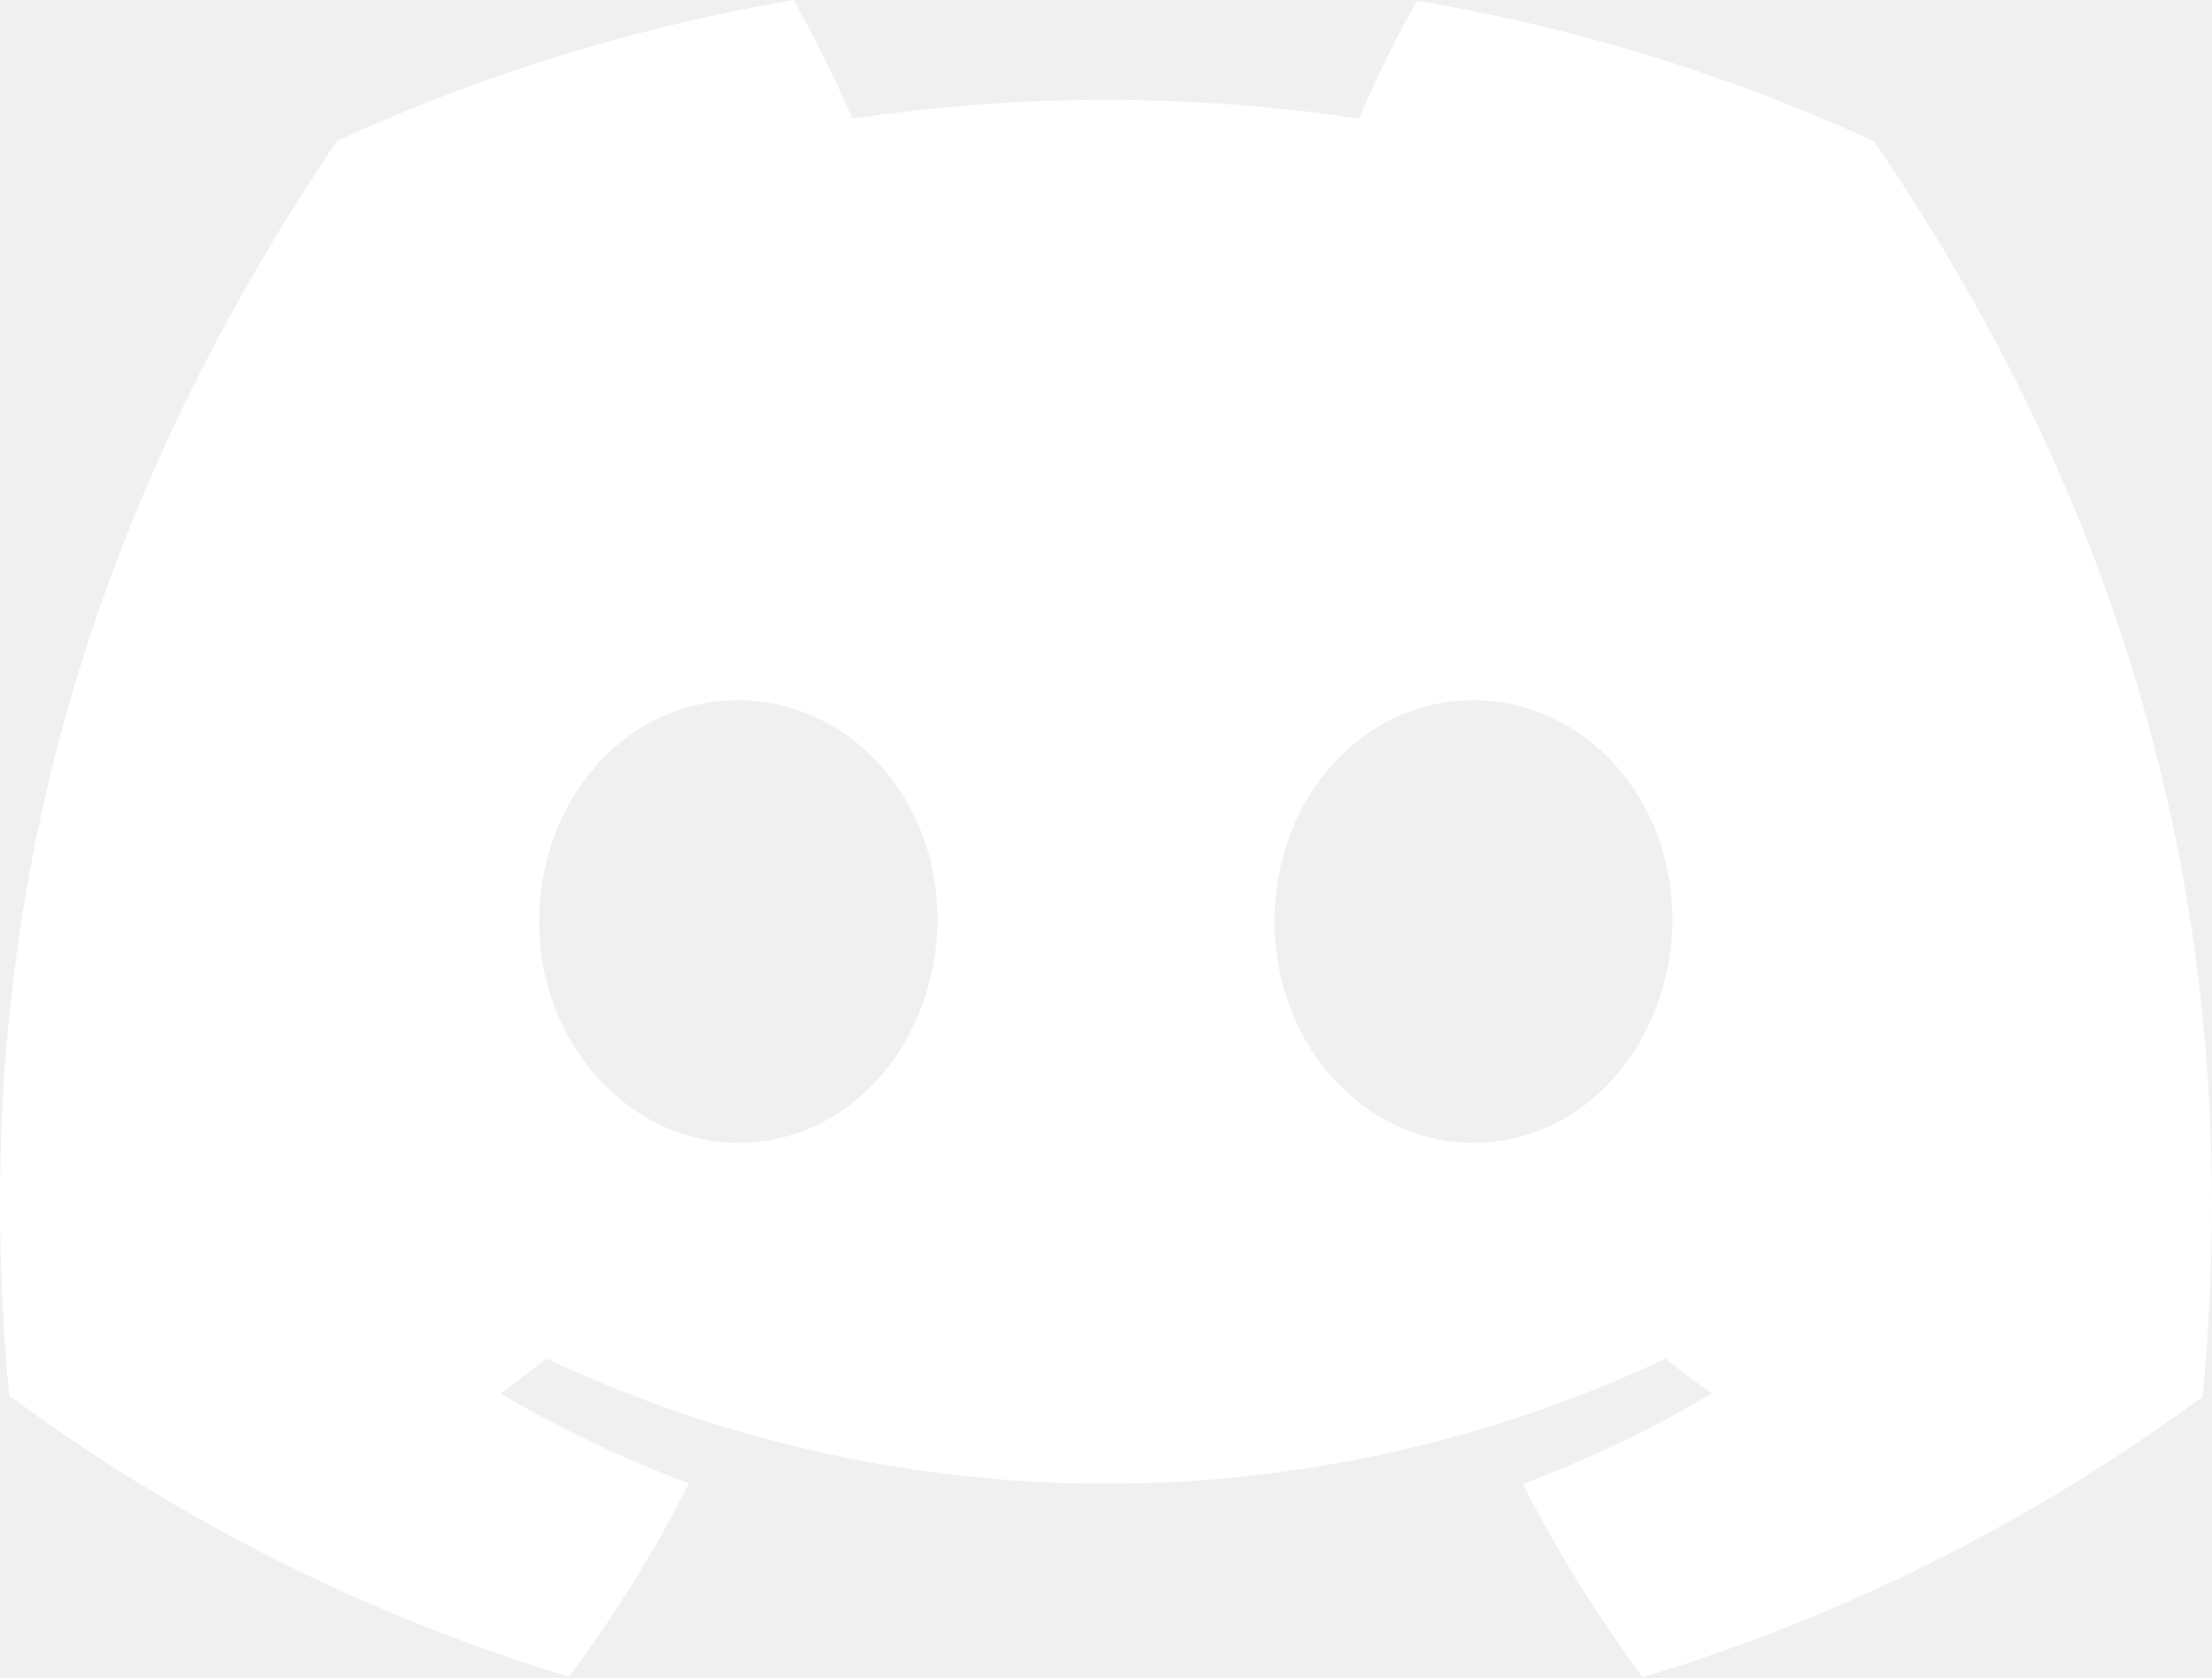
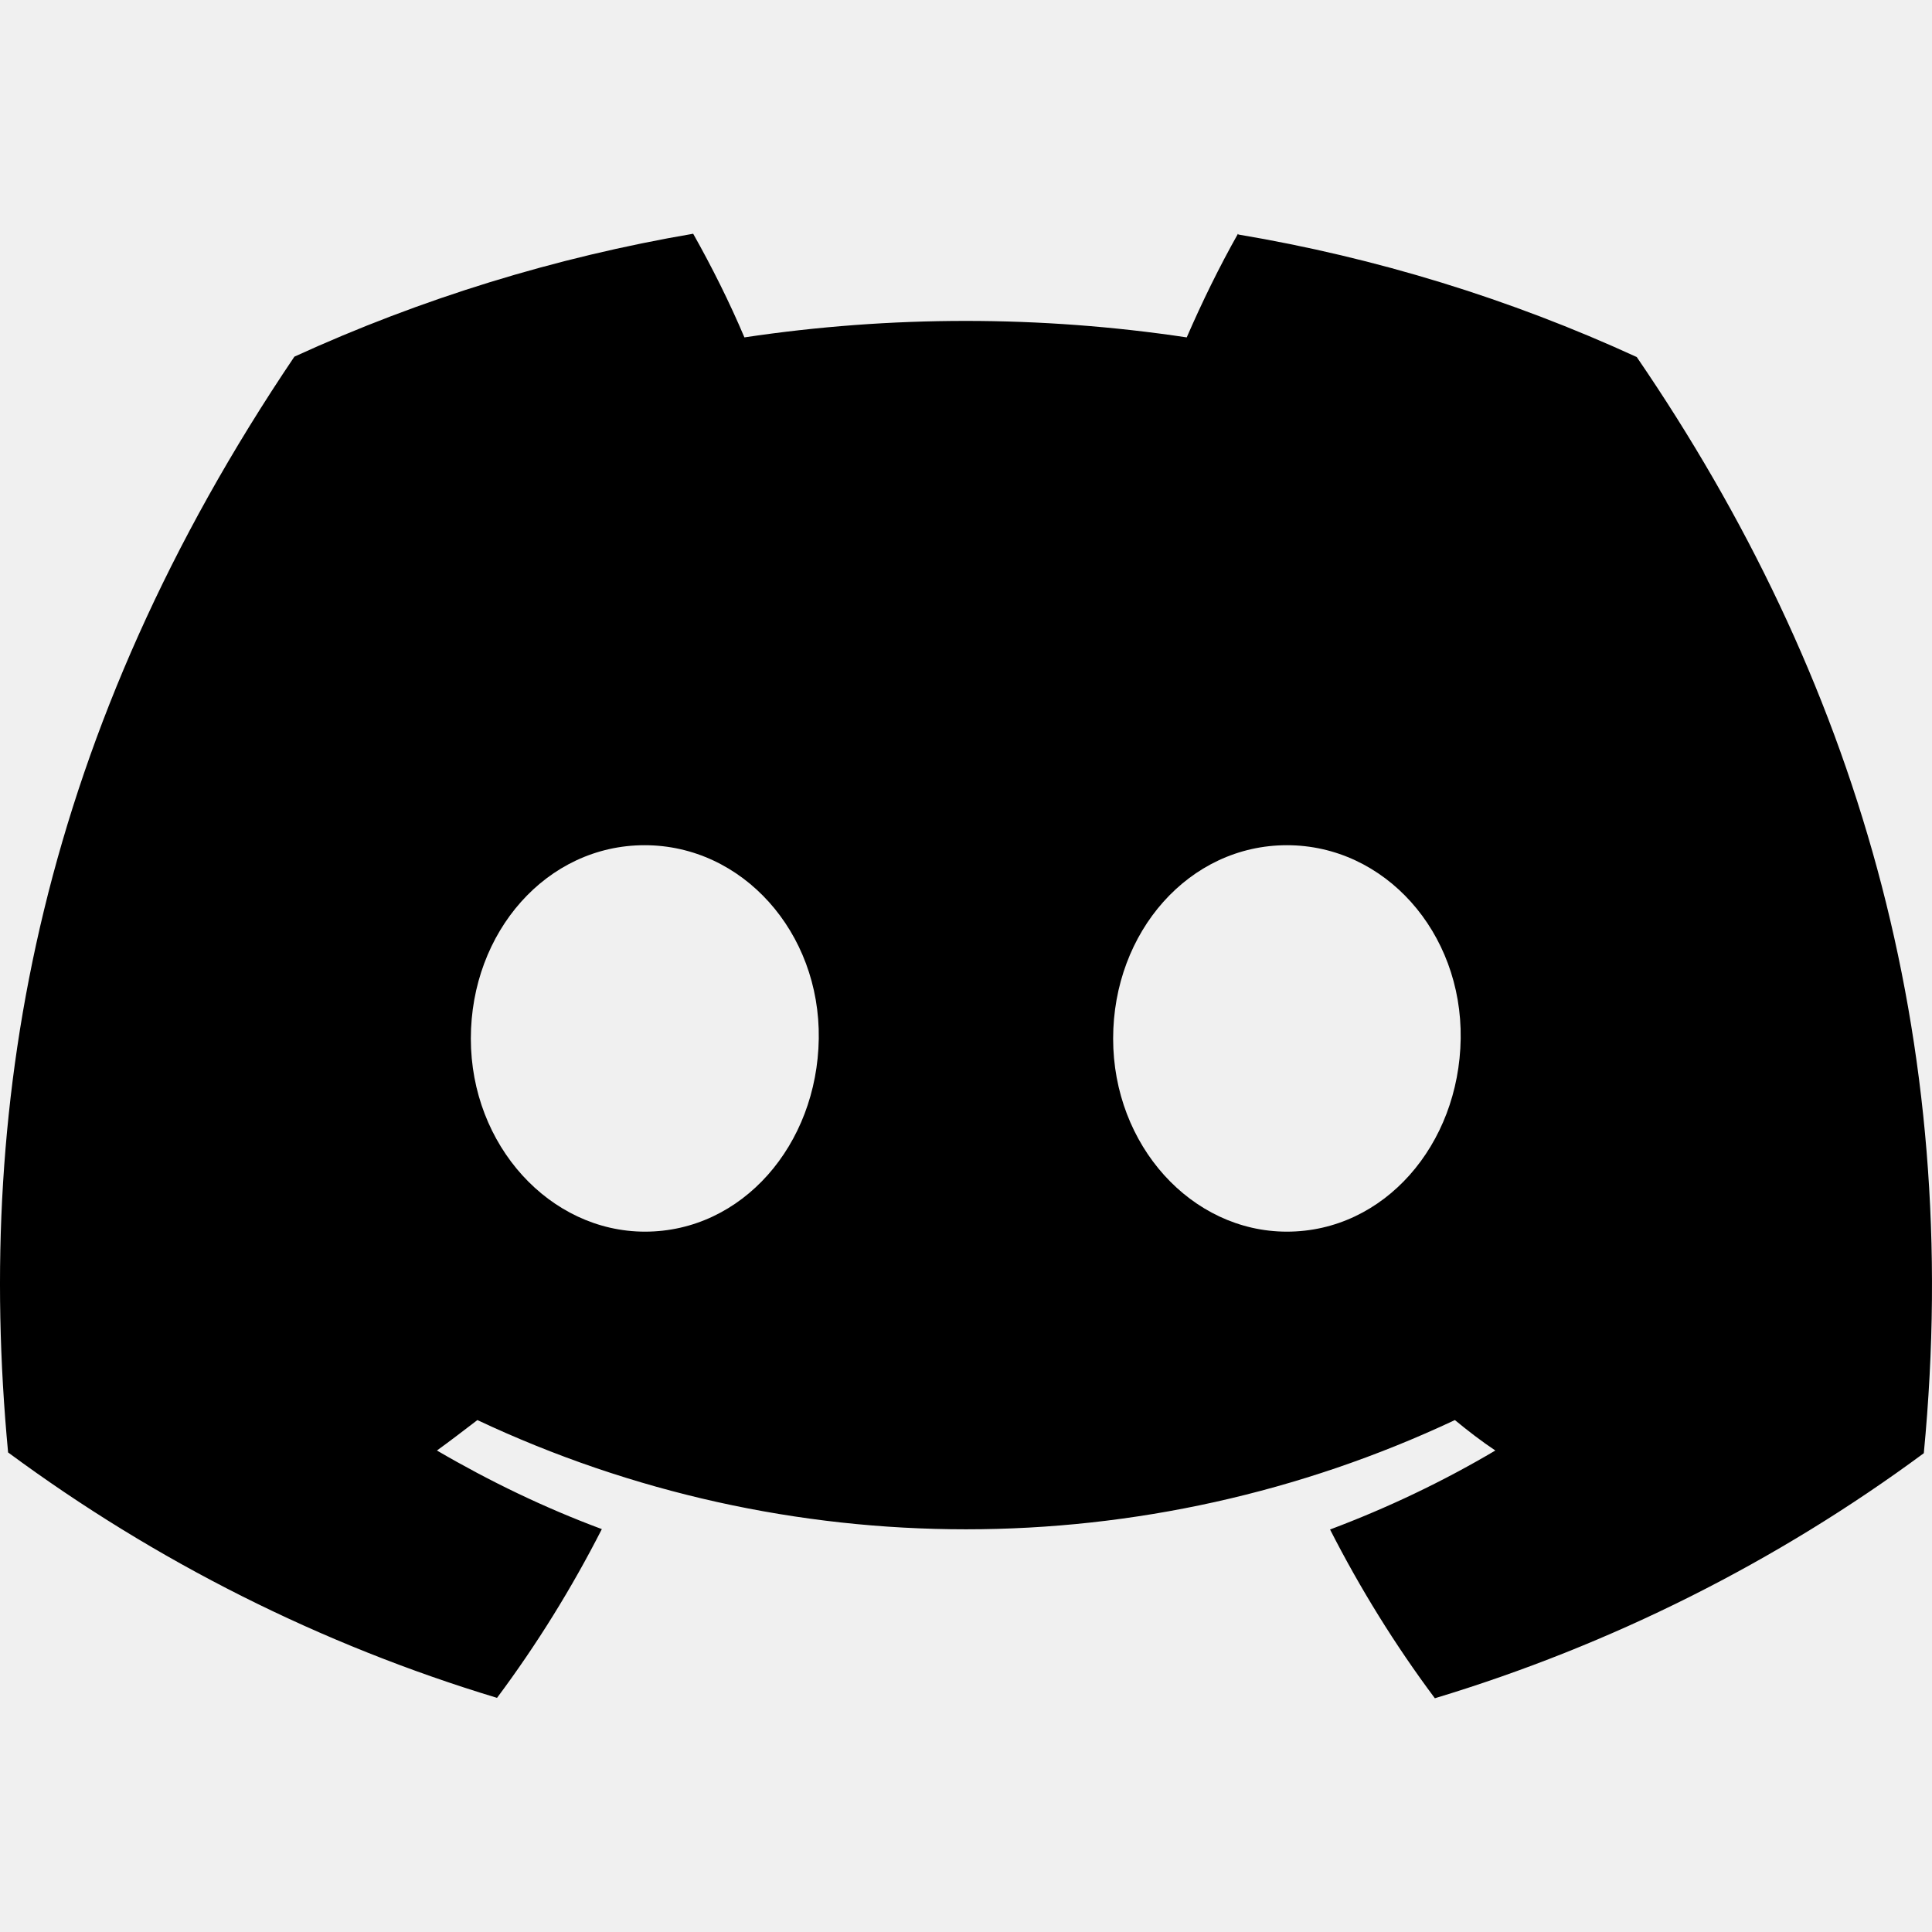
- <svg xmlns="http://www.w3.org/2000/svg" id="Discord-Logo" viewBox="0 0 126.644 96">
+ <svg xmlns="http://www.w3.org/2000/svg" width="24" height="24" viewBox="0 0 126.644 96">
  <defs>
-     <style>.cls-1{fill:#fff;}</style>
+     <style>.cls-1{fill:currentColor;}</style>
  </defs>
  <path id="Discord-Symbol-White" class="cls-1" d="M81.15,0c-1.238,2.197-2.349,4.47-3.359,6.794-9.598-1.44-19.372-1.44-28.994,0-.985-2.324-2.122-4.597-3.359-6.794-9.017,1.541-17.806,4.243-26.14,8.057C2.779,32.53-1.691,56.373.531,79.886c9.673,7.148,20.508,12.603,32.05,16.088,2.601-3.485,4.9-7.198,6.87-11.062-3.738-1.389-7.35-3.132-10.81-5.152.909-.657,1.793-1.339,2.652-1.995,20.281,9.547,43.77,9.547,64.076,0,.859.707,1.743,1.389,2.652,1.995-3.46,2.046-7.072,3.763-10.835,5.178,1.97,3.864,4.268,7.577,6.87,11.062,11.542-3.485,22.377-8.916,32.051-16.063,2.626-27.277-4.496-50.917-18.817-71.855C98.981,4.268,90.192,1.566,81.175.051l-.025-.051ZM42.28,65.414c-6.238,0-11.416-5.657-11.416-12.653s4.976-12.679,11.391-12.679,11.517,5.708,11.416,12.679c-.101,6.971-5.026,12.653-11.391,12.653ZM84.358,65.414c-6.264,0-11.391-5.657-11.391-12.653s4.976-12.679,11.391-12.679,11.492,5.708,11.391,12.679c-.101,6.971-5.026,12.653-11.391,12.653Z" />
</svg>
